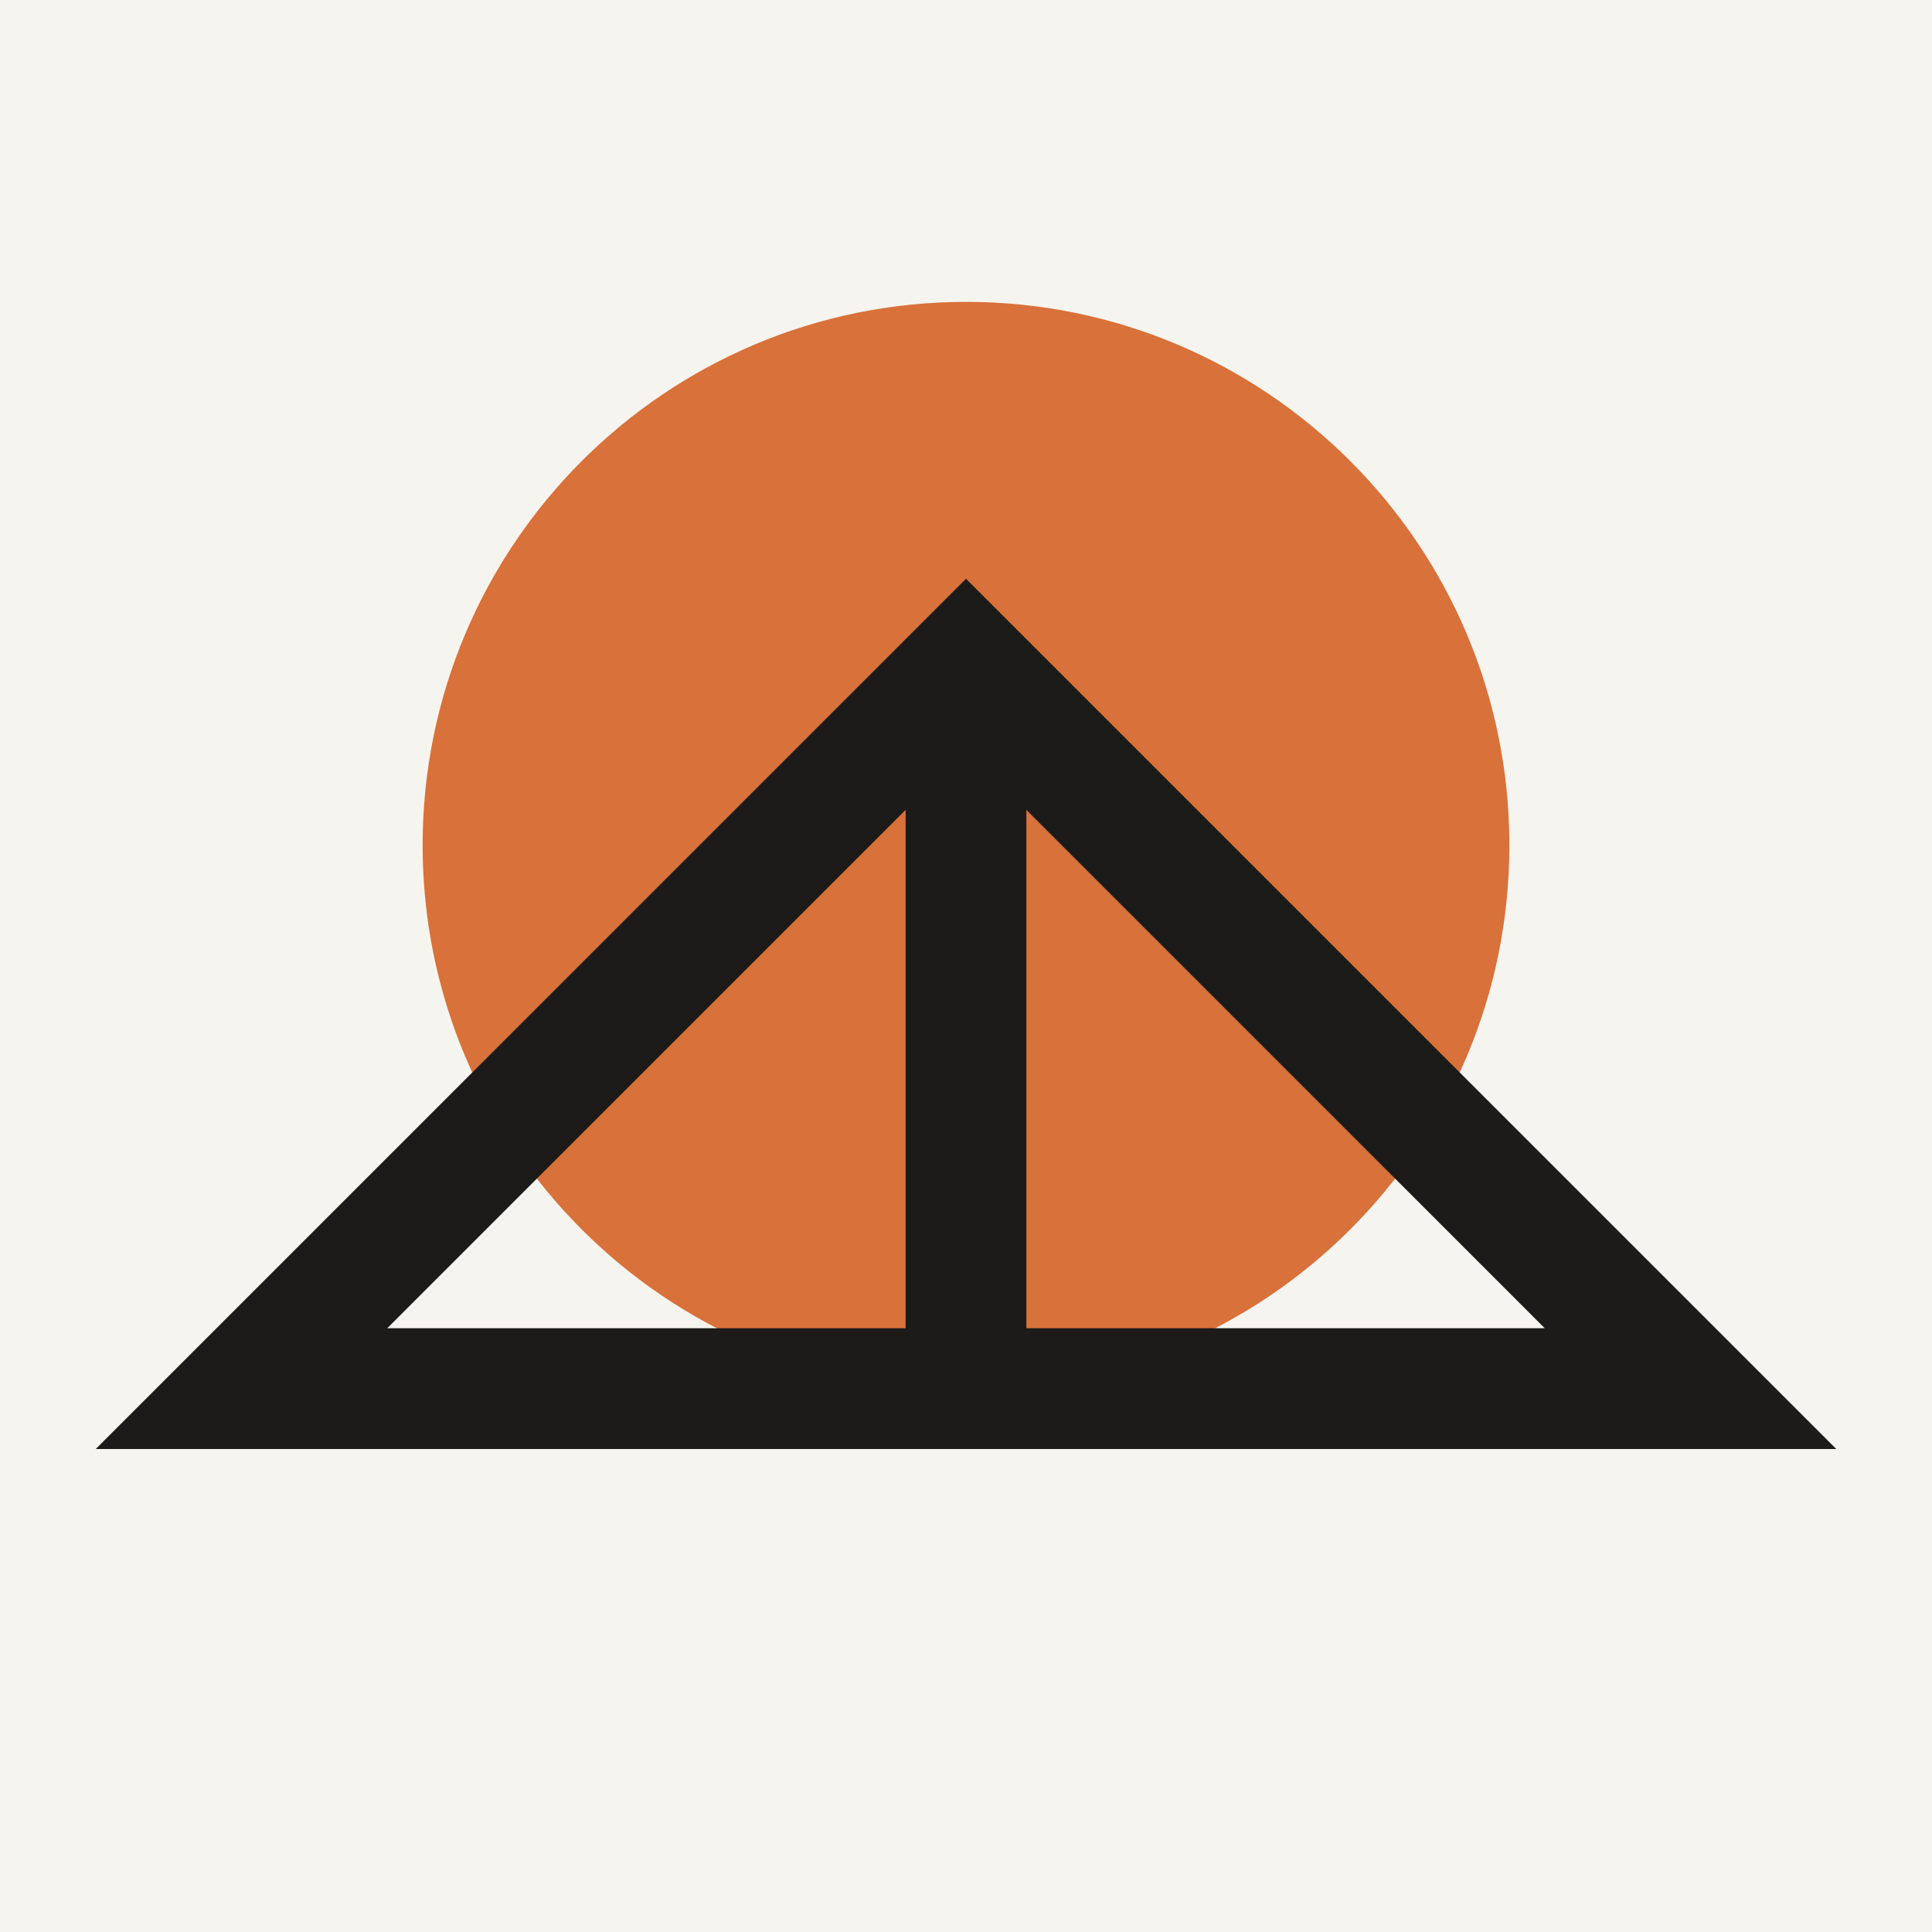
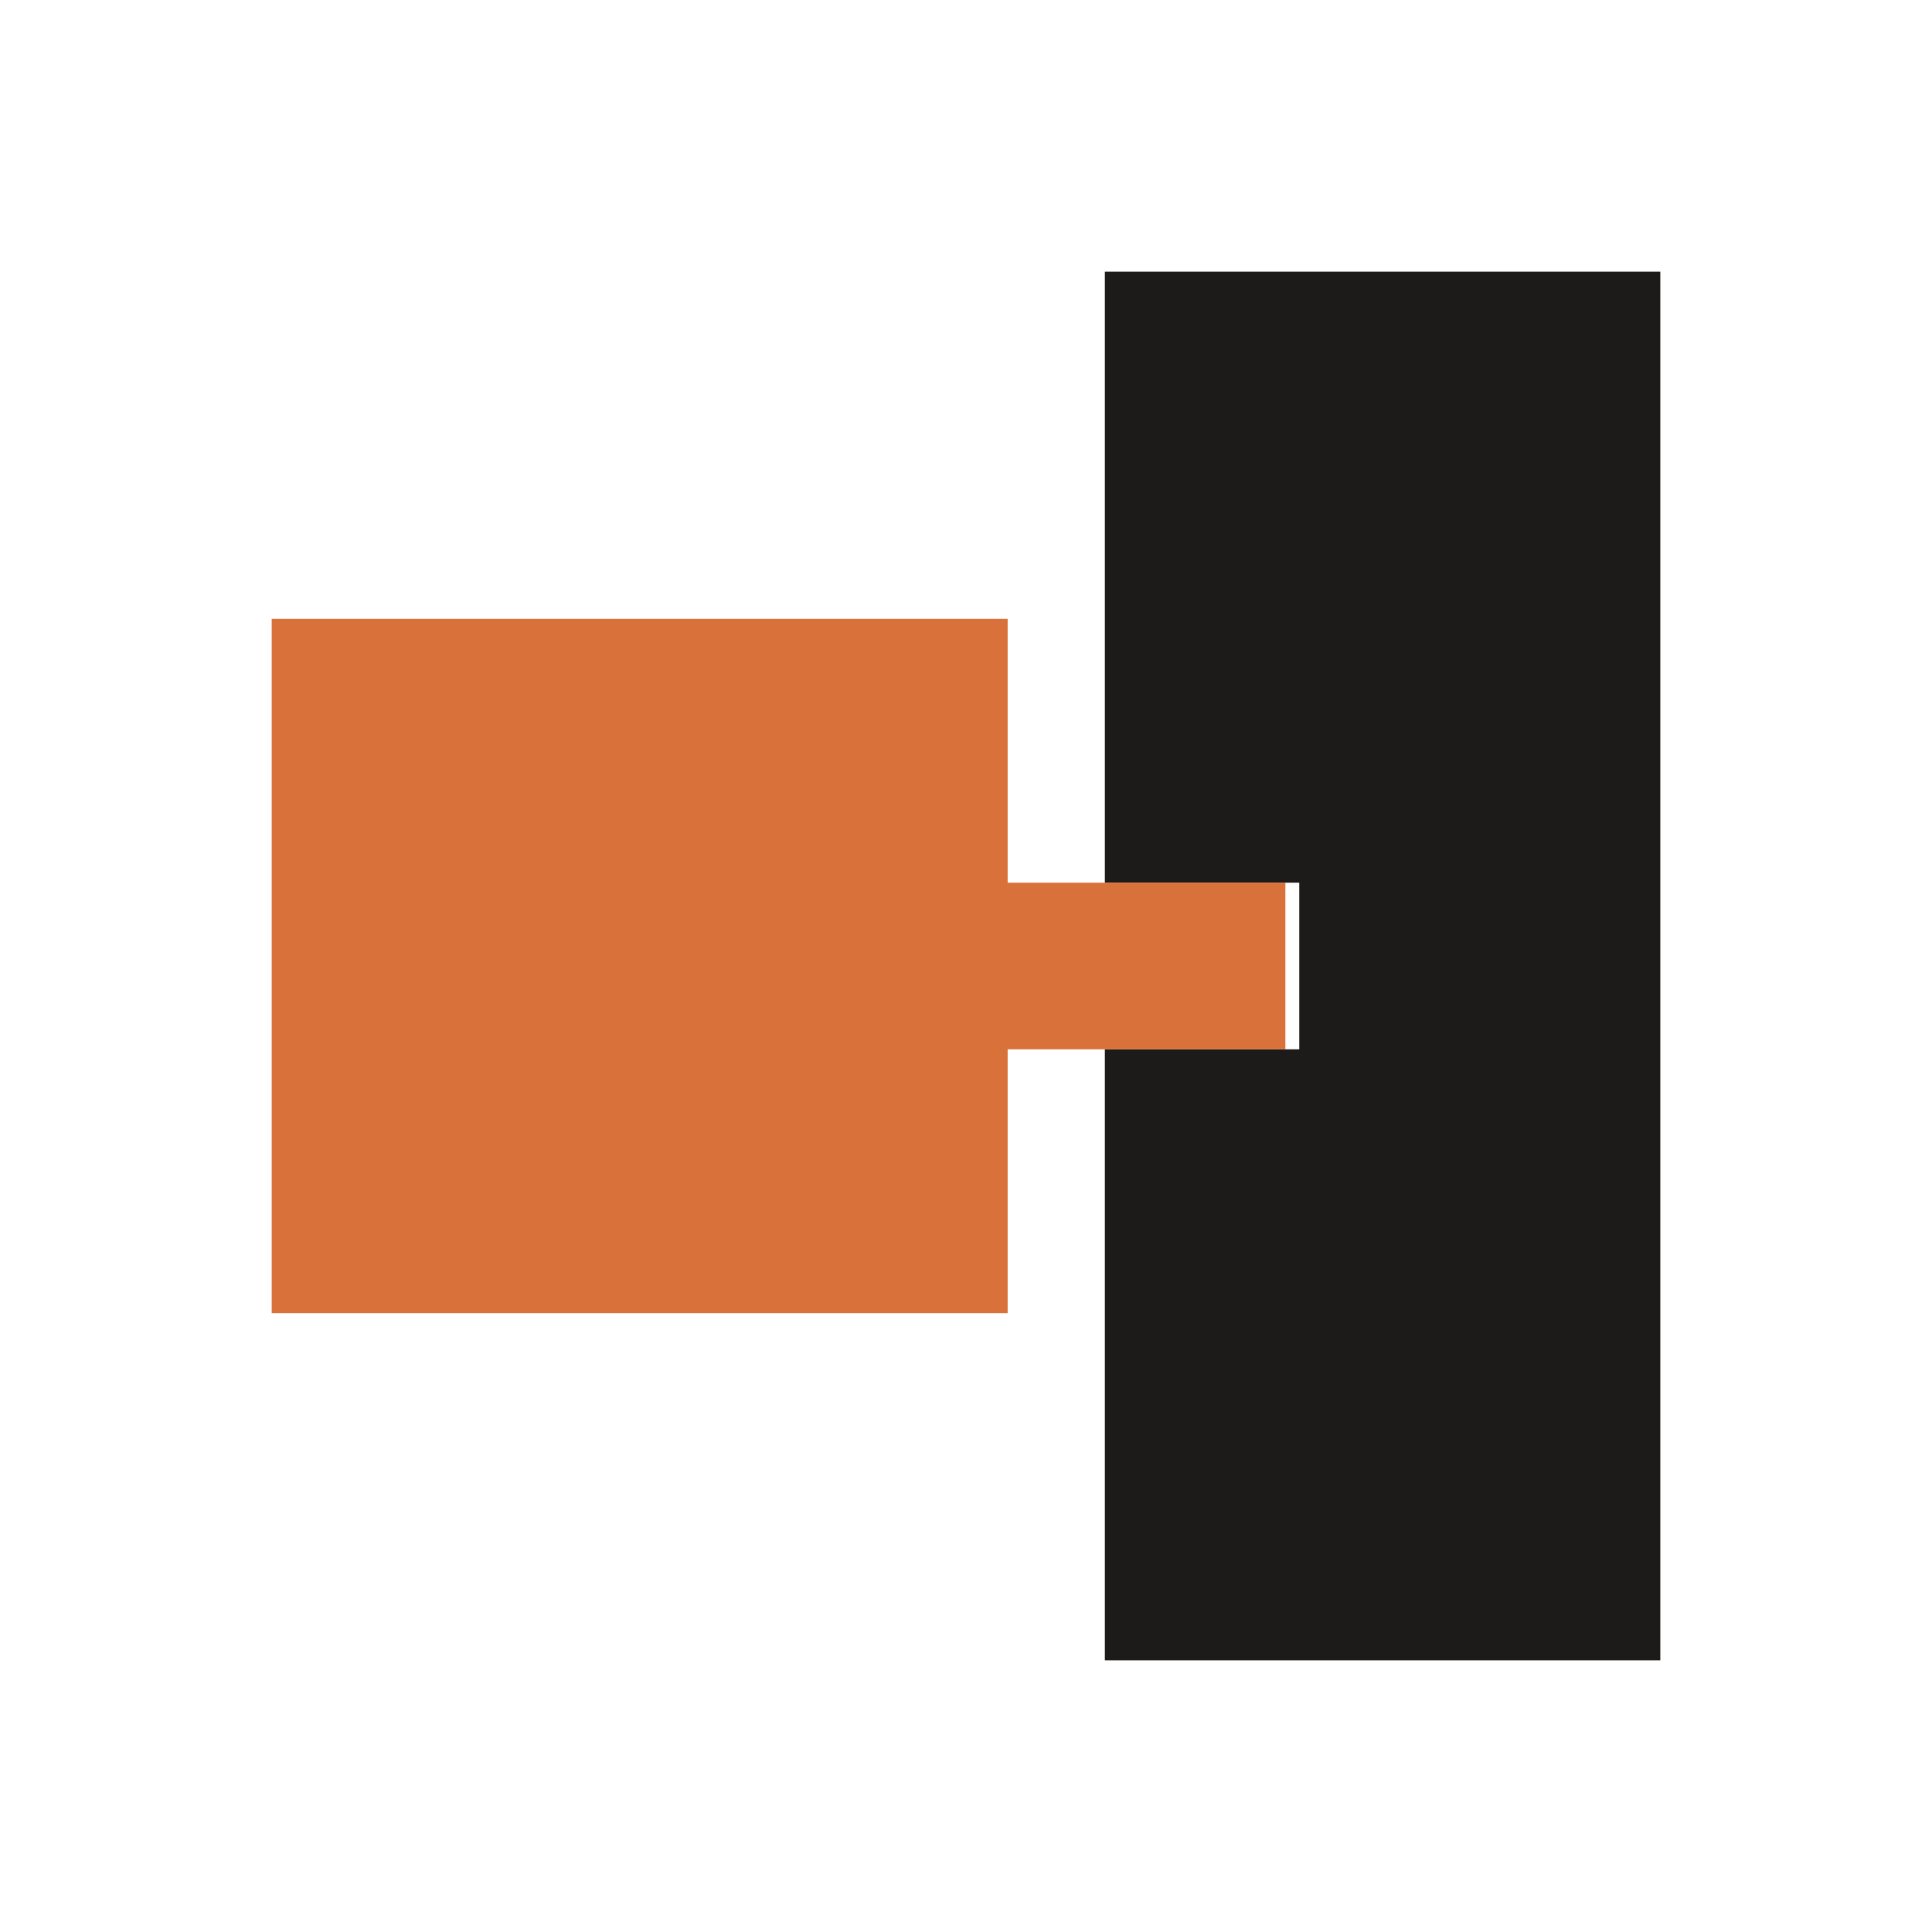
- <svg xmlns="http://www.w3.org/2000/svg" viewBox="0 0 64 64">
-   <rect width="64" height="64" fill="#f6f4ef" />
-   <circle cx="32" cy="28" r="18" fill="#d9713a" />
-   <g fill="none" stroke="#1c1b19" stroke-width="4">
-     <polygon points="8,46 32,22 56,46" stroke-linejoin="miter" />
-     <line x1="32" y1="22" x2="32" y2="46" />
-   </g>
+ <svg xmlns="http://www.w3.org/2000/svg" viewBox="0 0 64 64" width="64" height="64">
+   <path fill="#1c1b19" d="M36.6 9h18.4v46.0h-18.4v-20.24h6.44v-5.52h-6.44z" />
+   <path fill="#d9713a" d="M9 20.5h24.38v8.74h9.2v5.52h-9.2v8.74h-24.38z" />
</svg>
